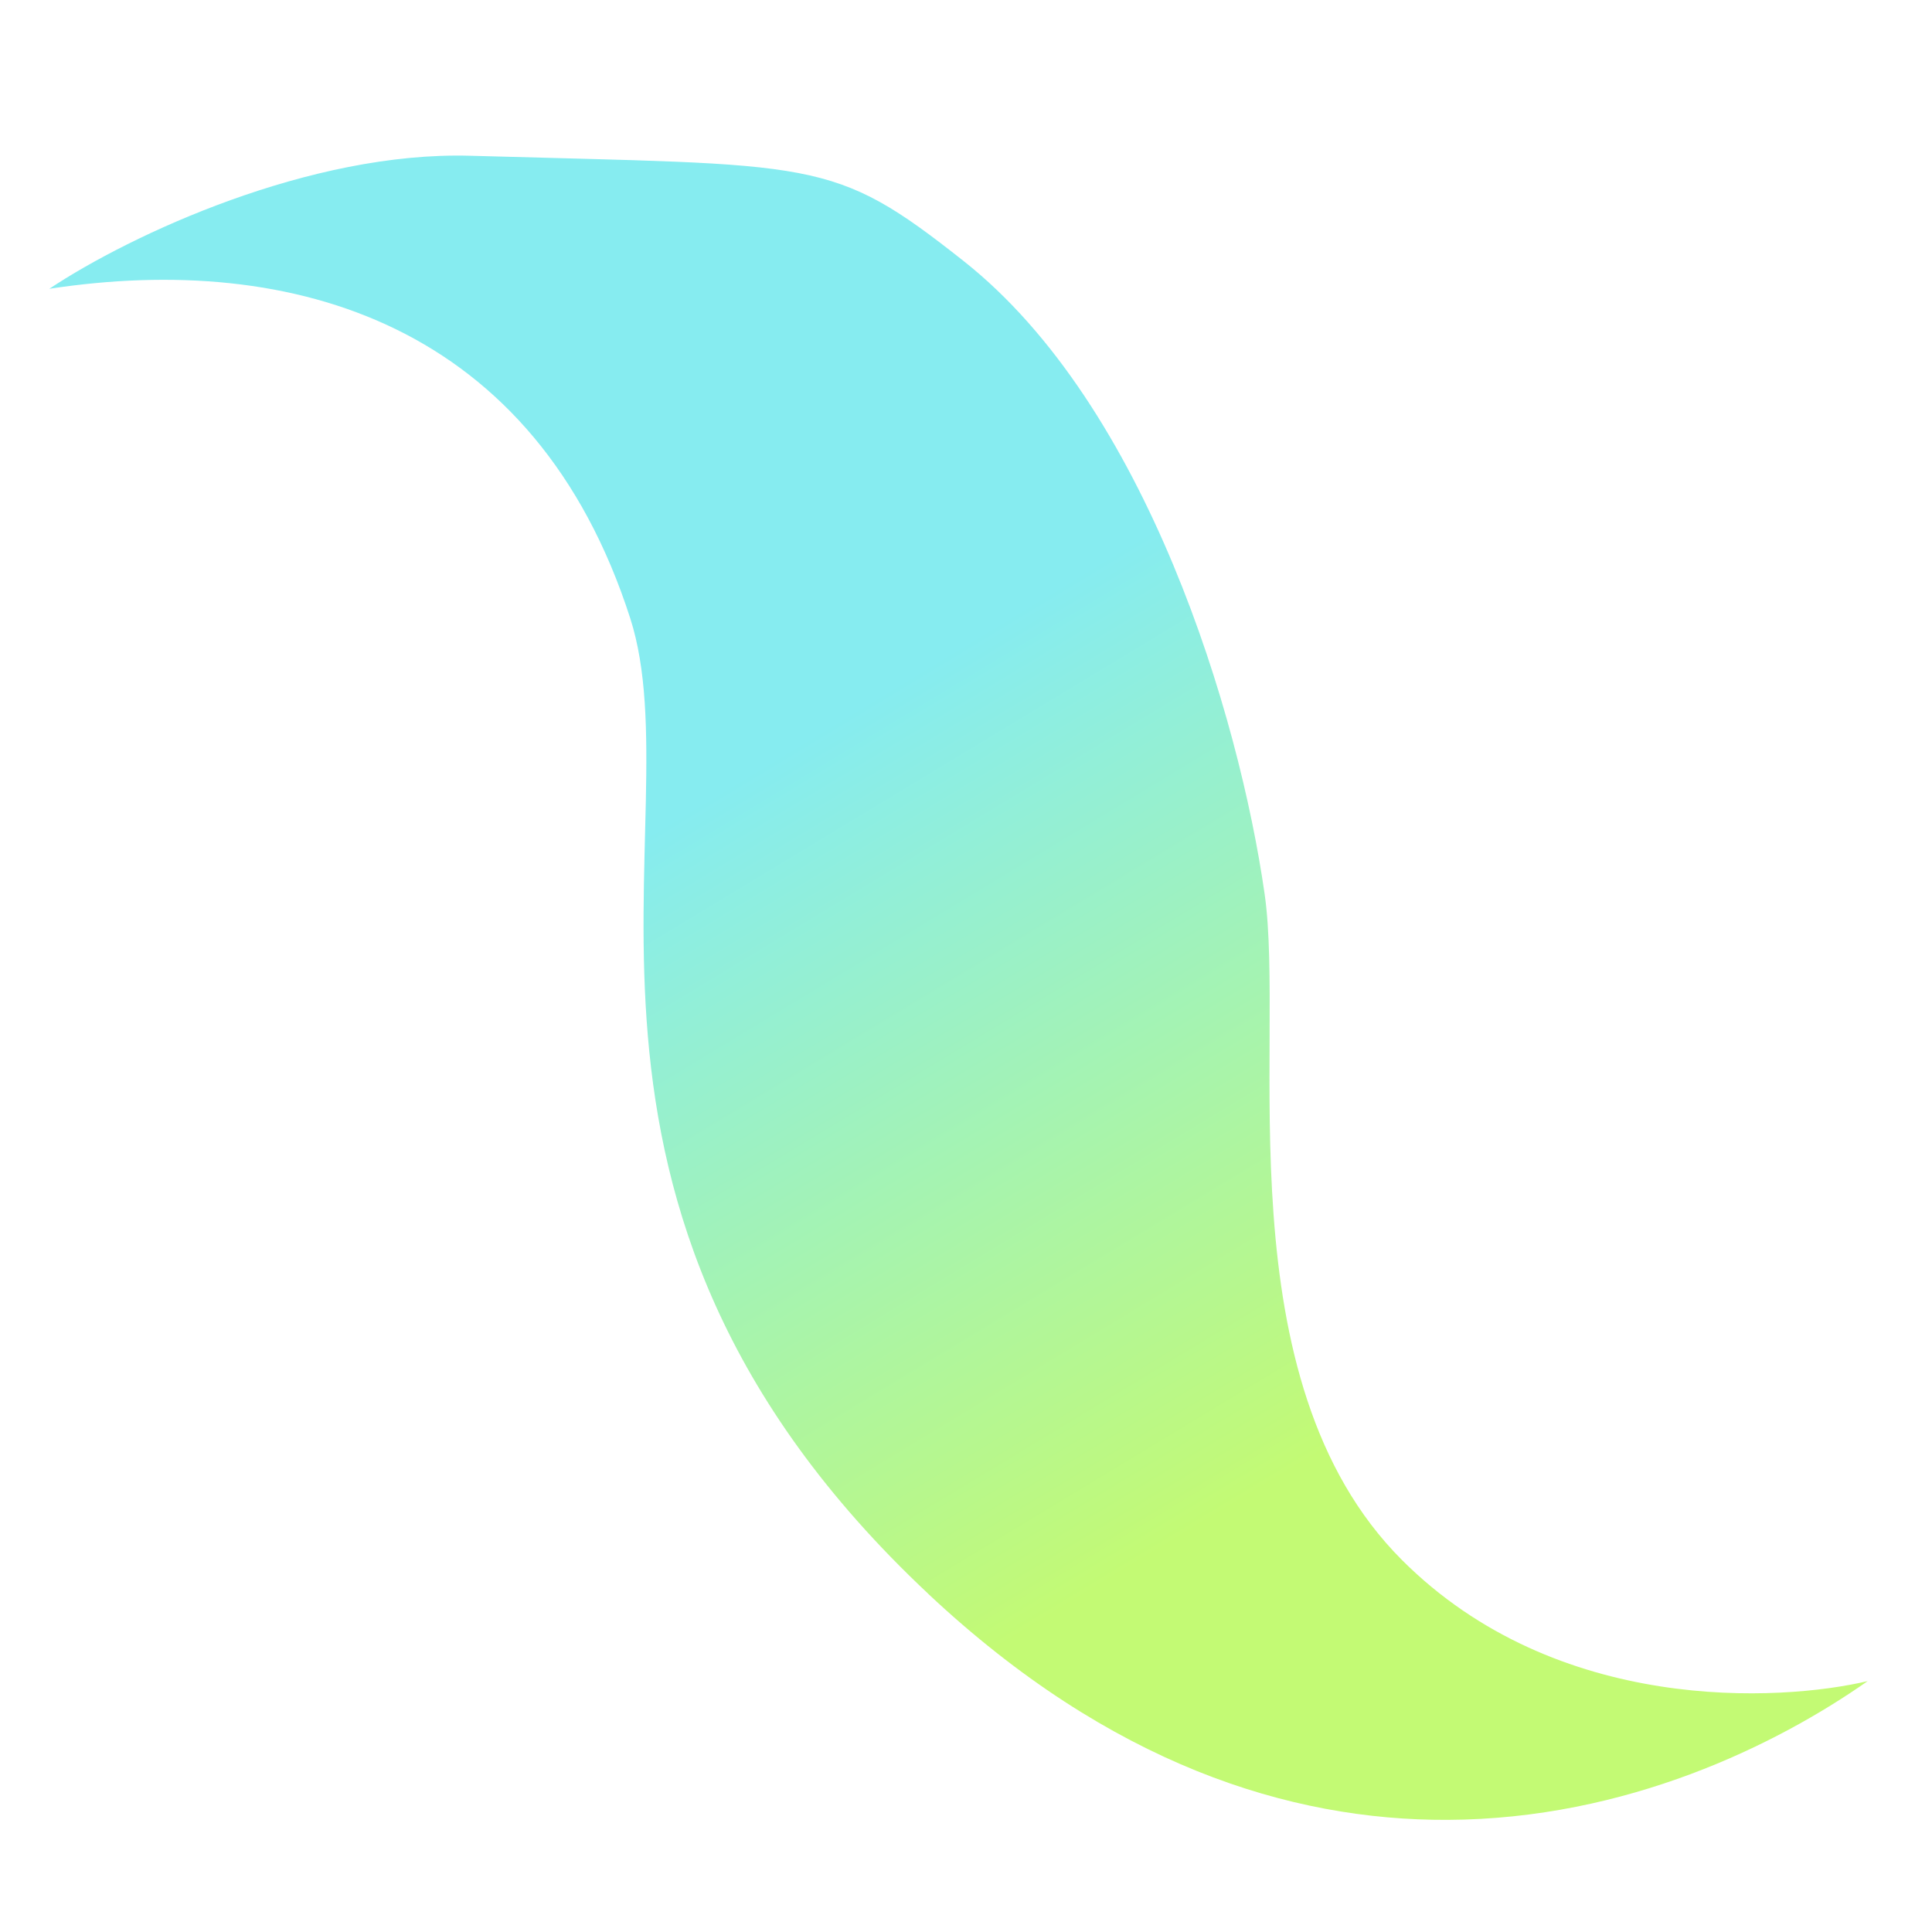
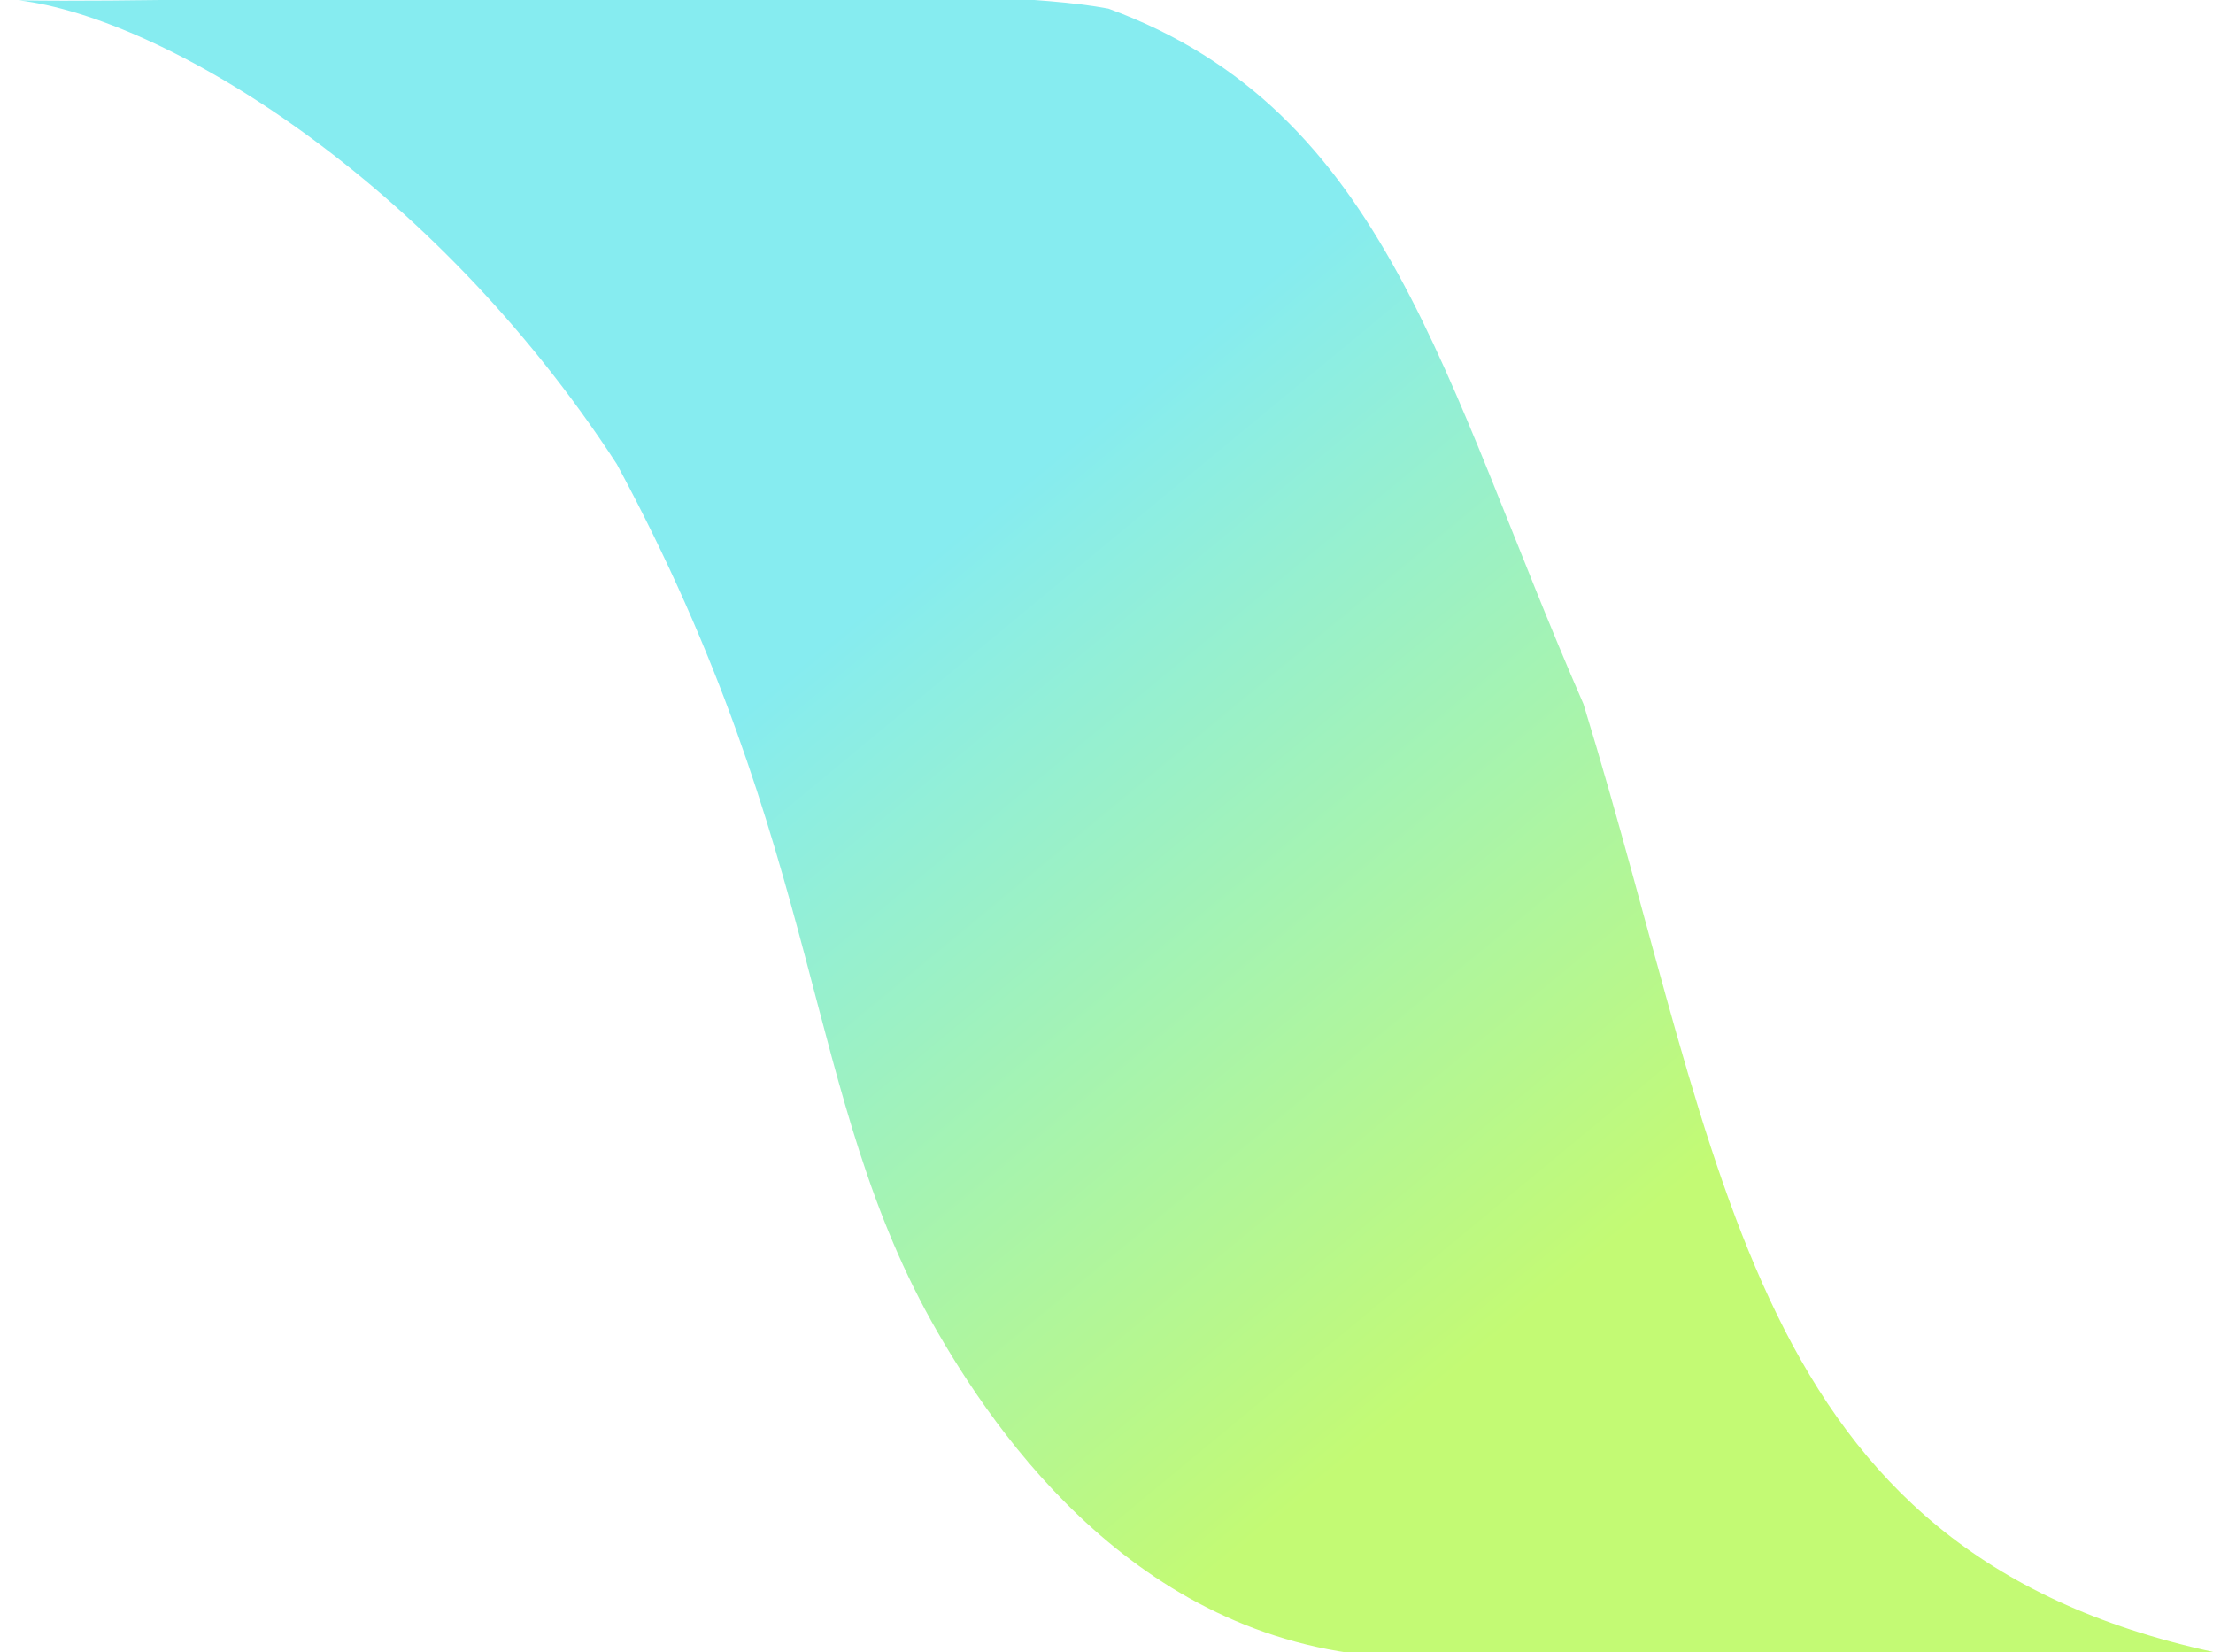
- <svg xmlns="http://www.w3.org/2000/svg" xmlns:xlink="http://www.w3.org/1999/xlink" width="50" height="50" viewBox="0 0 50 50" fill="none" version="1.1" id="svg8673">
+ <svg xmlns="http://www.w3.org/2000/svg" xmlns:xlink="http://www.w3.org/1999/xlink" width="67" height="50" viewBox="0 0 67 50" fill="none" version="1.1" id="svg8673">
  <defs id="defs8677">
    <linearGradient id="linearGradient9792-3">
      <stop style="stop-color:#86ecf0;stop-opacity:1" offset="0" id="stop9788" />
      <stop style="stop-color:#c3fa74;stop-opacity:1" offset="1" id="stop9790" />
    </linearGradient>
-     <linearGradient xlink:href="#linearGradient9792-3" id="linearGradient9794" x1="20.159" y1="19.536" x2="31.926" y2="38.988" gradientUnits="userSpaceOnUse" />
+     <linearGradient xlink:href="#linearGradient9792-3" id="linearGradient9794" x1="20.159" y1="19.536" x2="31.926" y2="38.988" gradientUnits="userSpaceOnUse" gradientTransform="matrix(1.272258,-0.1885747,0.1885747,1.272258,-2.791367,-2.891682)" />
  </defs>
-   <path d="m 24.022,41.248 c 4.702,4.412 9.361,5.868 13.441,5.85 4.632,-0.02 8.518,-1.941 10.872,-3.591 -2.26,0.532 -8.044,0.874 -12.051,-3.133 C 31.615,35.704 33.272,26.937 32.729,23.141 32.071,18.529 29.682,10.501 24.934,6.752 21.521,4.056 21.187,4.287 12.172,4.031 8.032,3.913 3.399,6.063 1.276,7.474 7.603,6.51 13.86,8.388 16.31,16 c 1.687,5.242 -3.043,15.154 7.713,25.247 z" fill="#07b6d5" id="path8669" style="fill:url(#linearGradient9794);stroke:none;stroke-width:0.852;stroke-miterlimit:4;stroke-dasharray:none;stroke-opacity:1;fill-opacity:1" />
+   <path d="m 43.013,50.187 c 6.244,0.124 22.511,0.068 23.99,-0.181 C 52.882,46.935 52.286,35.45 47.942,21.315 43.677,11.546 42.024,3.362 33.559,0.261 29.615,-0.484 18.207,-0.033 14.149,-0.064 8.513,-0.106 3.995,0.066 0.576,0.01 4.969,0.546 13.065,5.423 18.672,14.046 c 6.354,11.773 5.595,19.157 9.715,26.281 2.157,3.73 6.708,9.894 14.626,9.859 z" fill="#07b6d5" id="path8669" style="fill:url(#linearGradient9794);fill-opacity:1;stroke:none;stroke-width:1.096;stroke-miterlimit:4;stroke-dasharray:none;stroke-opacity:1" />
</svg>
